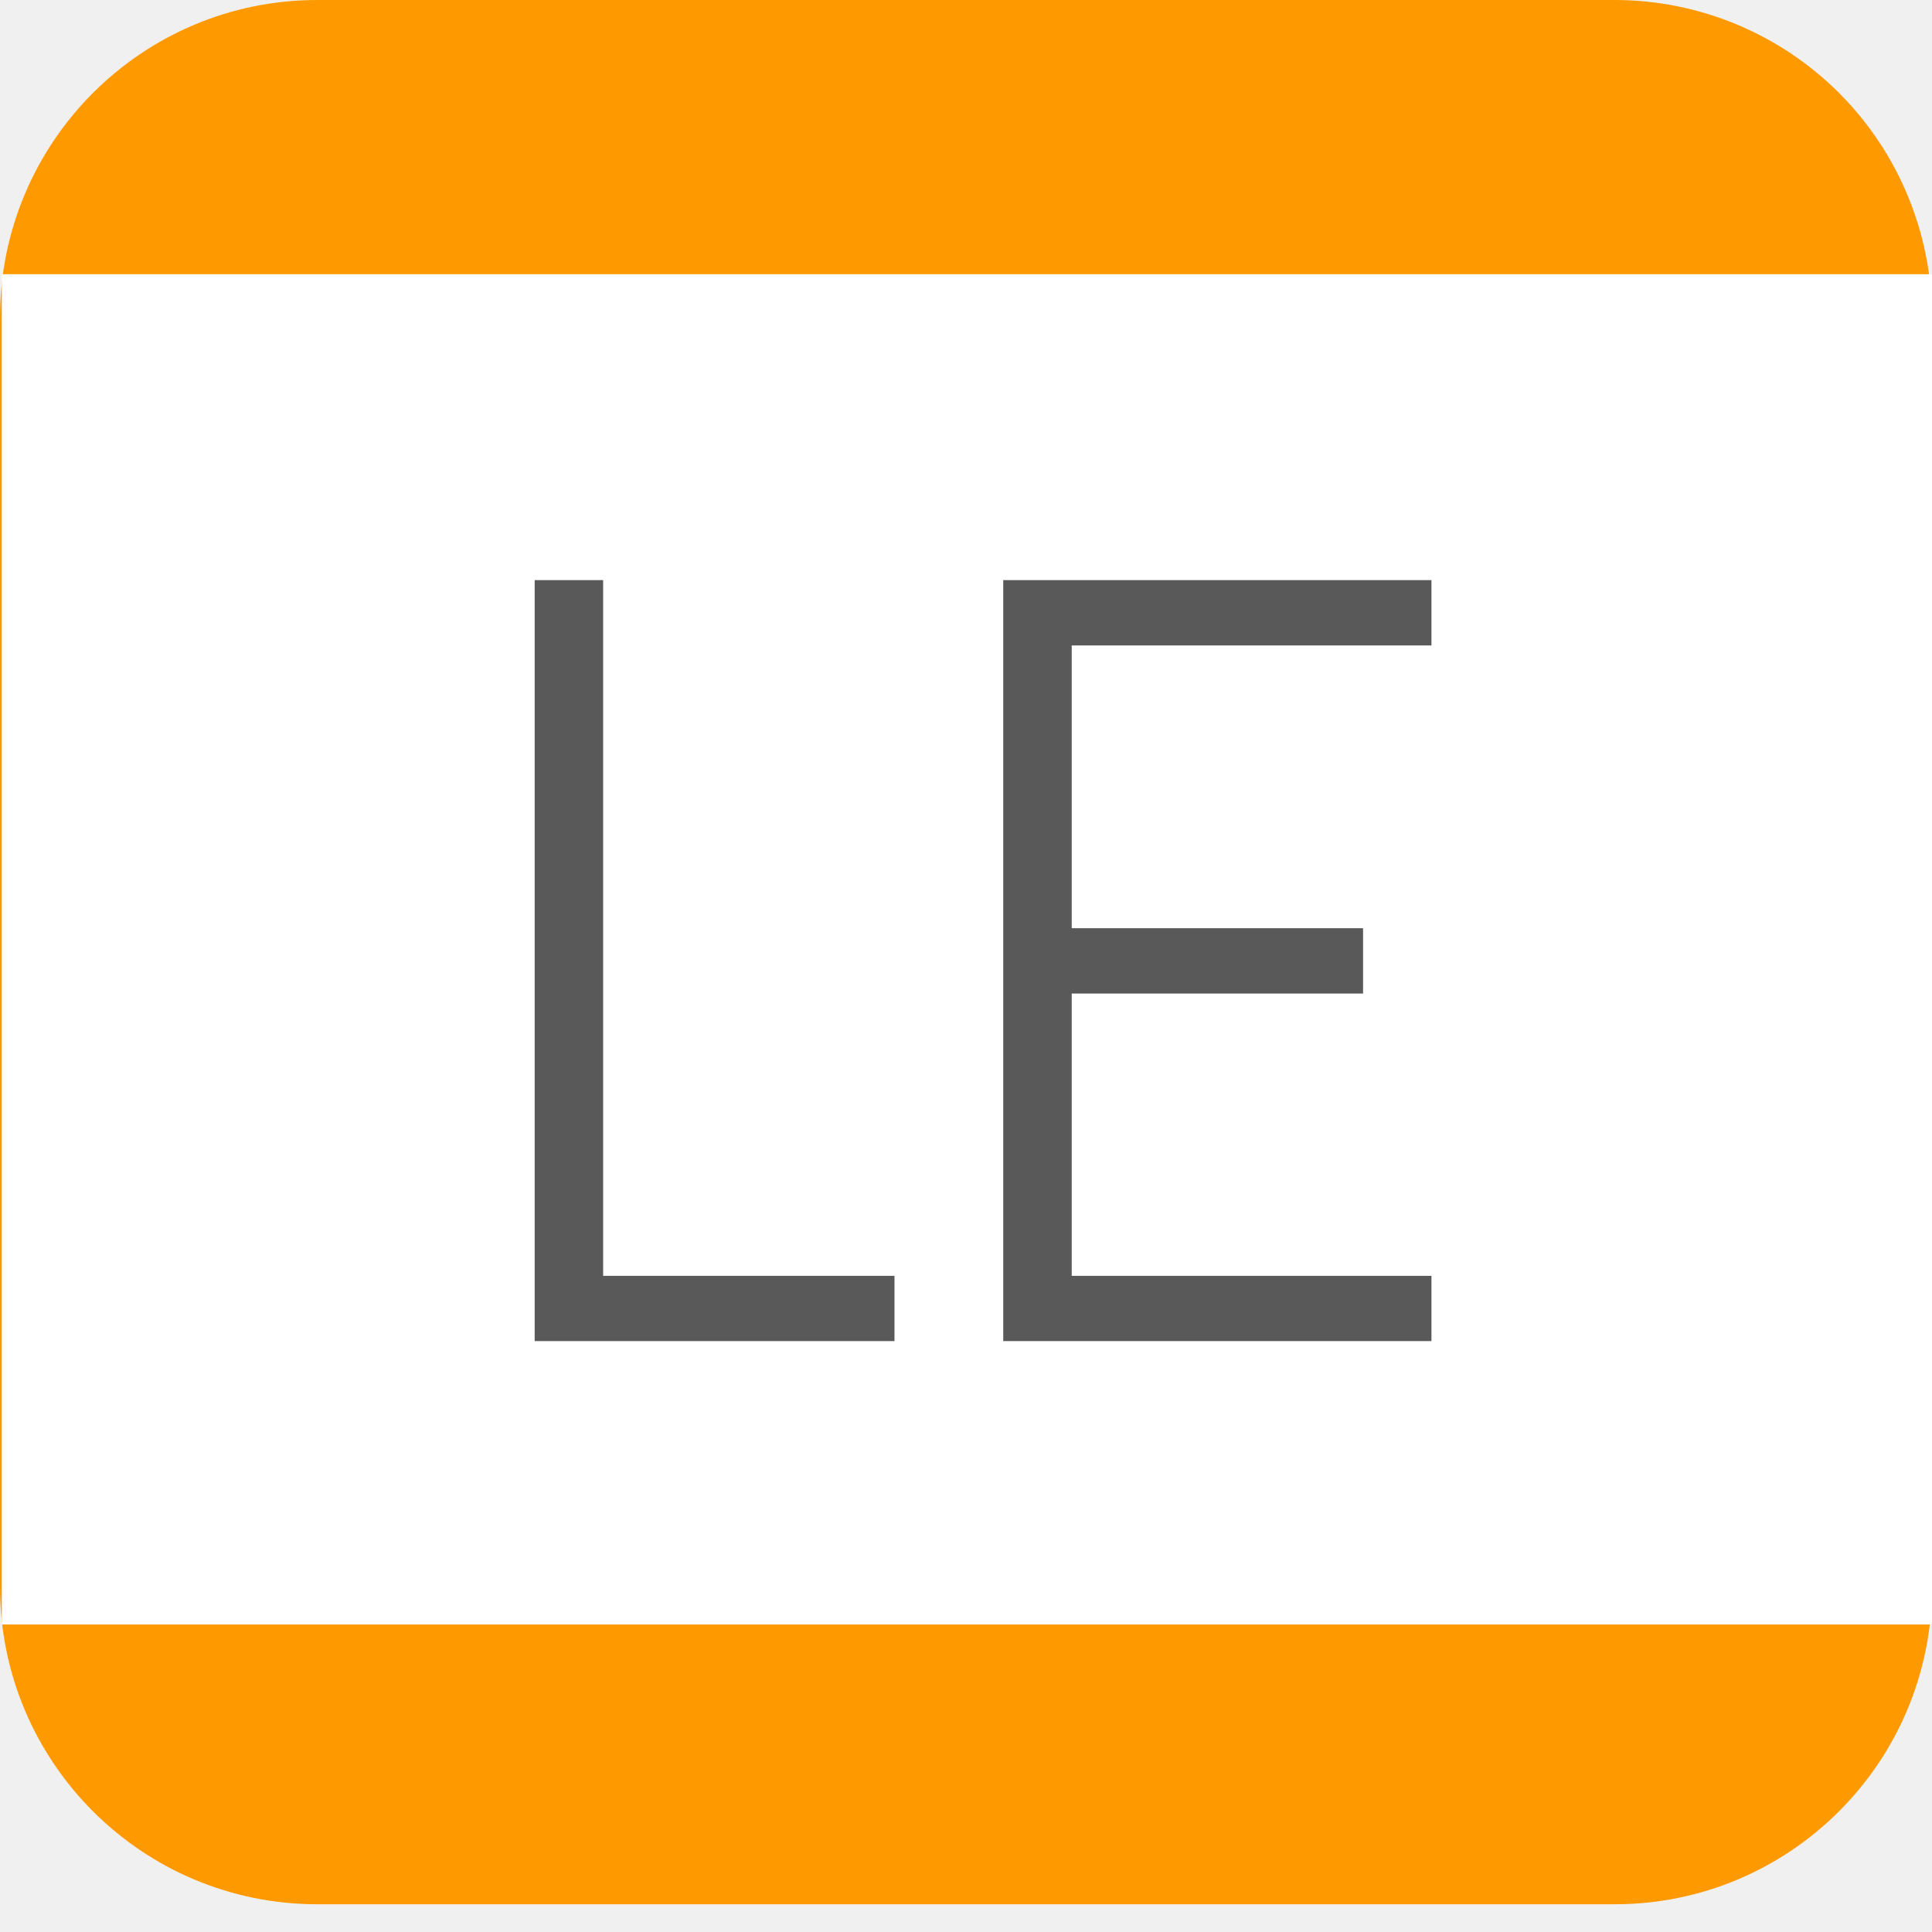
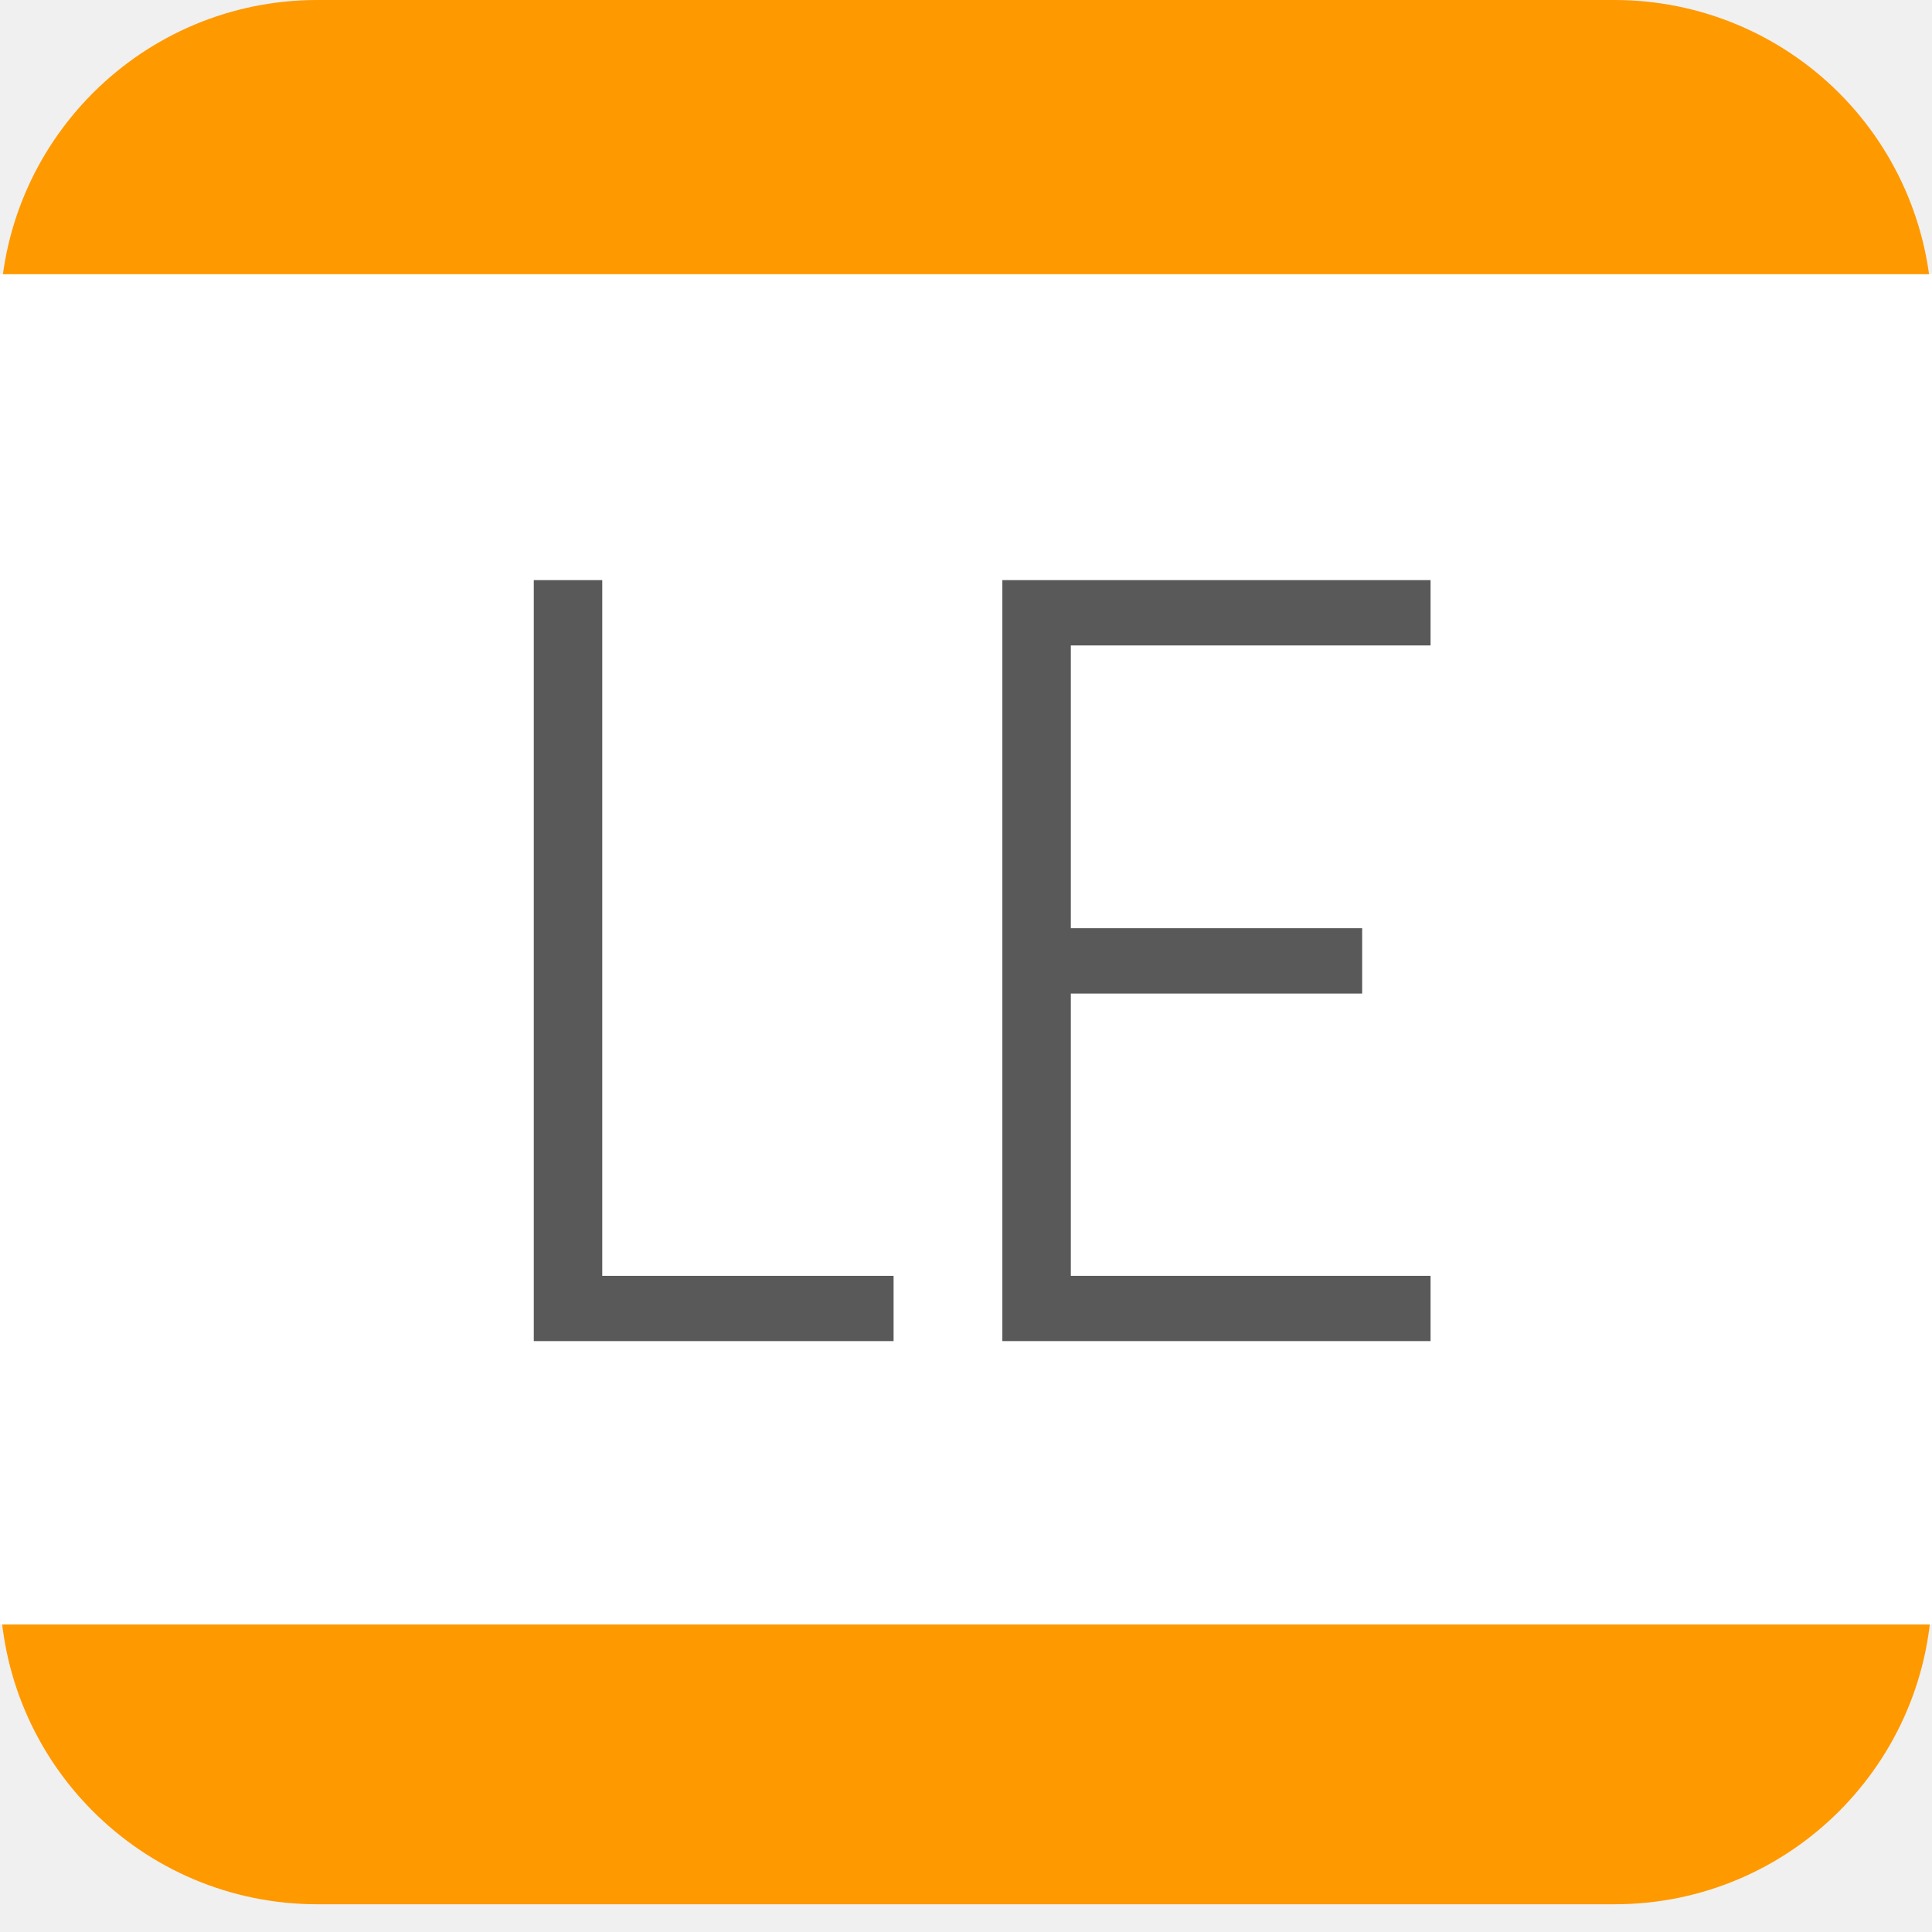
<svg xmlns="http://www.w3.org/2000/svg" version="1.1" viewBox="0.0 0.0 384.0 384.0" fill="none" stroke="none" stroke-linecap="square" stroke-miterlimit="10">
  <clipPath id="g122aae67796_1_5.0">
    <path d="m0 0l384.0 0l0 384.0l-384.0 0l0 -384.0z" clip-rule="nonzero" />
  </clipPath>
  <g clip-path="url(#g122aae67796_1_5.0)">
    <path fill="#000000" fill-opacity="0.0" d="m0 0l384.0 0l0 384.0l-384.0 0z" fill-rule="evenodd" />
    <path fill="#ff9900" d="m0 63.083l0 0c0 -34.84 28.243 -63.083 63.083 -63.083l257.835 0l0 0c16.731 0 32.776 6.646 44.606 18.476c11.83 11.83 18.476 27.876 18.476 44.606l0 252.323c0 34.84 -28.243 63.083 -63.083 63.083l-257.835 0c-34.84 0 -63.083 -28.243 -63.083 -63.083z" fill-rule="evenodd" />
-     <path fill="#ffffff" d="m0.352 54.504l383.654 0l0 268.378l-383.654 0z" fill-rule="evenodd" />
-     <path fill="#595959" d="m106.27 266.553l0 -151.25l13.609 0l0 138.281l57.906 0l0 12.969l-71.516 0zm93.133 0l0 -151.25l85.109 0l0 12.984l-71.5 0l0 56.203l57.906 0l0 12.984l-57.906 0l0 56.109l71.5 0l0 12.969l-85.109 0z" fill-rule="nonzero" />
+     <path fill="#ffffff" d="m0 54.504l384.0 0l0 268.378l-384.0 0z" fill-rule="evenodd" />
+     <path fill="#595959" d="m106.092 266.553l0 -151.25l13.609 0l0 138.281l57.906 0l0 12.969l-71.516 0zm93.133 0l0 -151.25l85.109 0l0 12.984l-71.5 0l0 56.203l57.906 0l0 12.984l-57.906 0l0 56.109l71.5 0l0 12.969l-85.109 0z" fill-rule="nonzero" />
  </g>
</svg>
